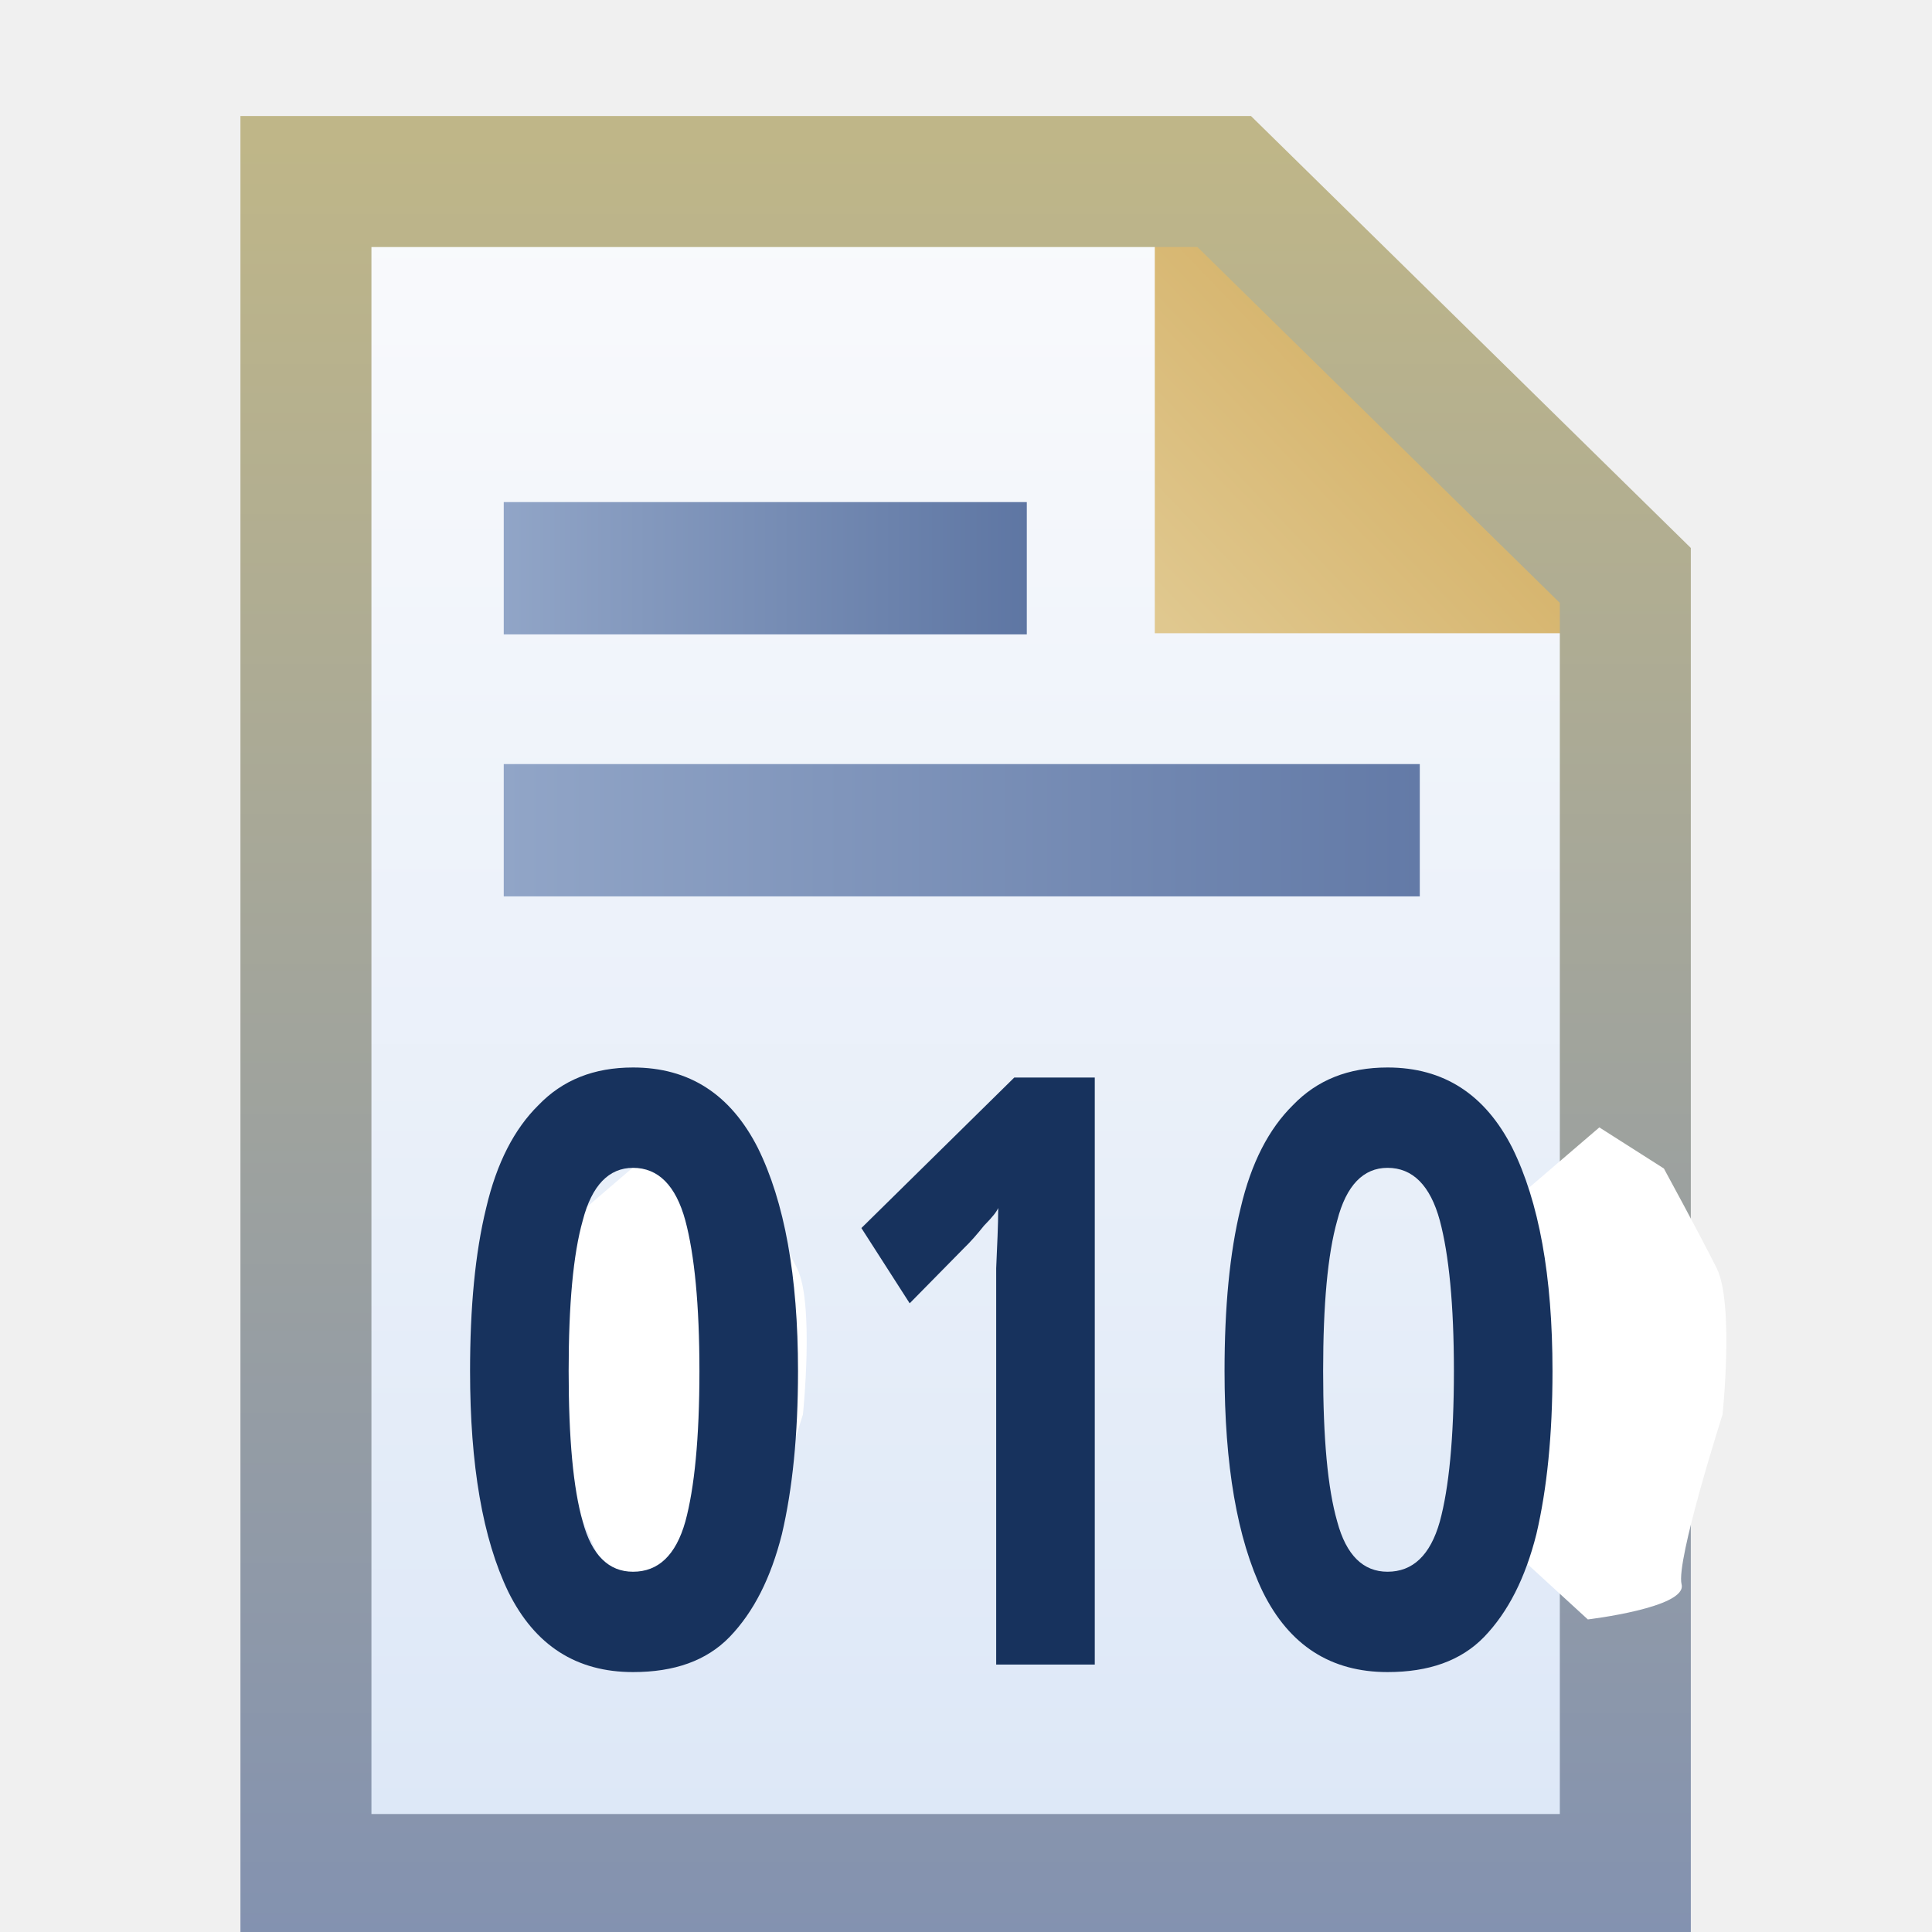
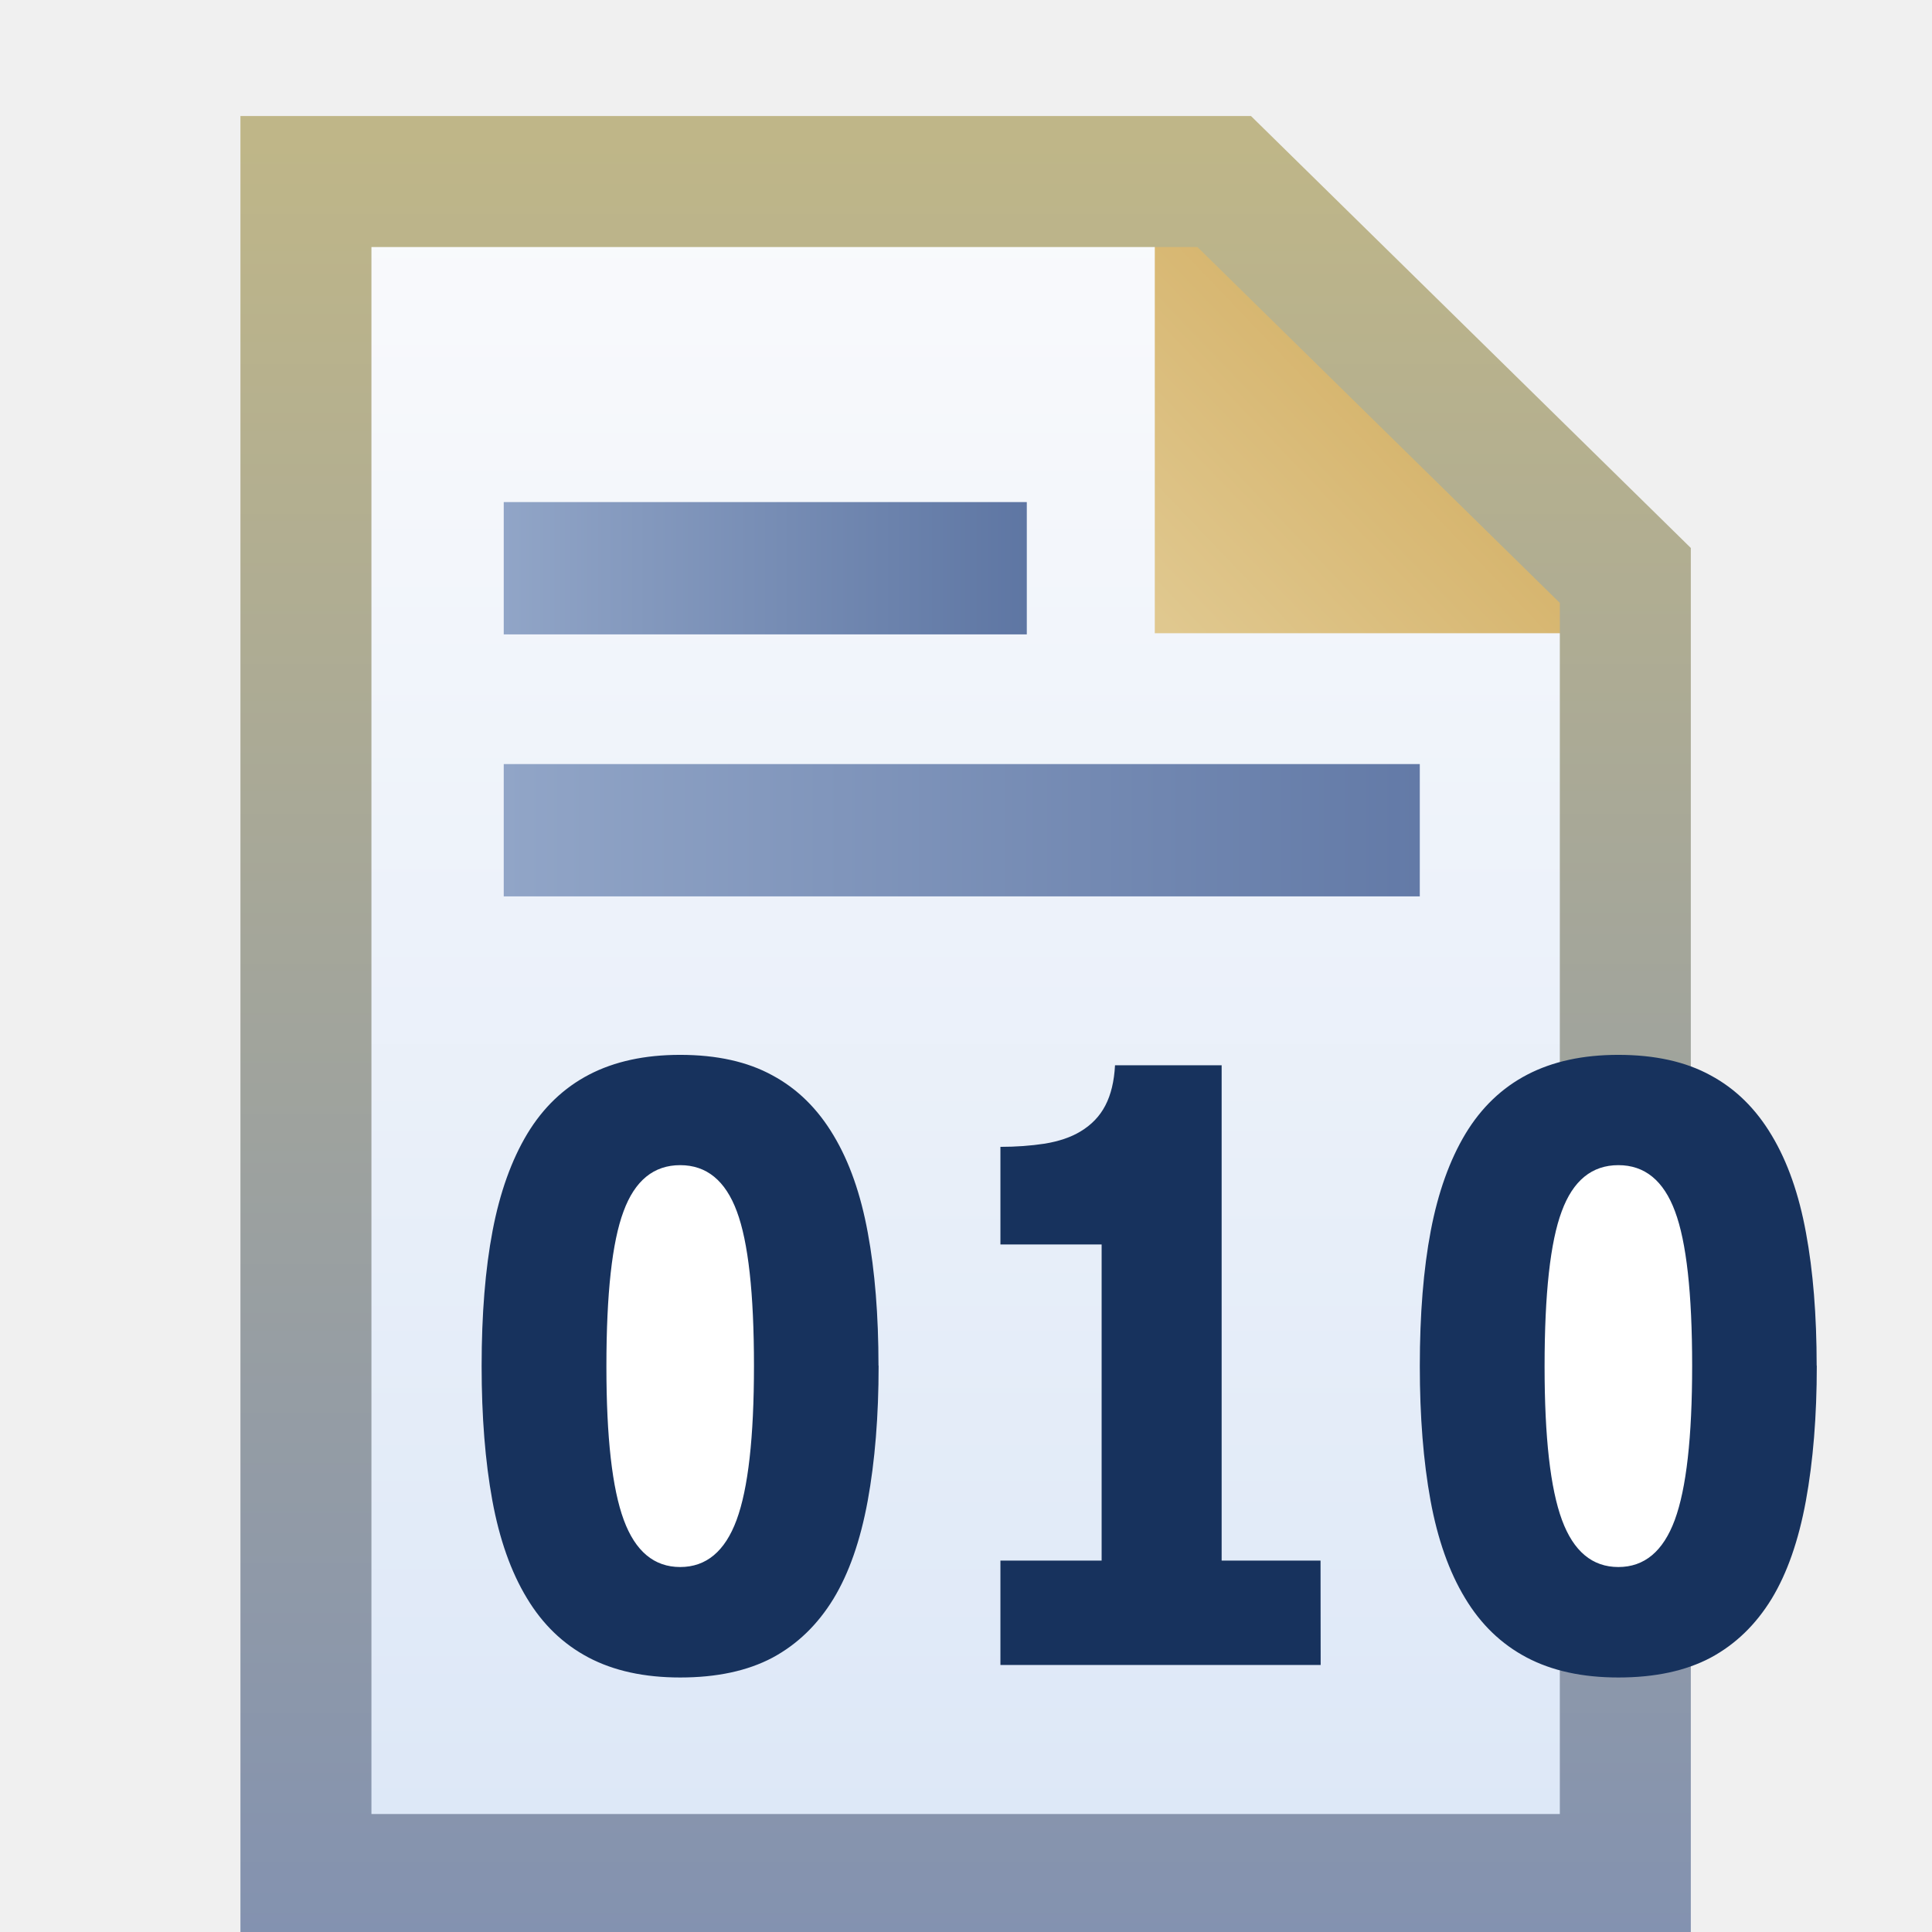
<svg xmlns="http://www.w3.org/2000/svg" xmlns:xlink="http://www.w3.org/1999/xlink" width="16" height="16" id="svg25490" version="1.1">
  <defs id="defs25492">
    <linearGradient xlink:href="#linearGradient11290" id="linearGradient8238" gradientUnits="userSpaceOnUse" x1="12.518" y1="1037.615" x2="12.518" y2="1044.481" />
    <linearGradient id="linearGradient11290">
      <stop style="stop-color:#567ead;stop-opacity:1" offset="0" id="stop11292" />
      <stop style="stop-color:#35679d;stop-opacity:1" offset="1" id="stop11294" />
    </linearGradient>
    <linearGradient y2="1044.481" x2="12.518" y1="1037.615" x1="12.518" gradientUnits="userSpaceOnUse" id="linearGradient25569" xlink:href="#linearGradient11290" />
    <linearGradient y2="1044.481" x2="12.518" y1="1037.615" x1="12.518" gradientUnits="userSpaceOnUse" id="linearGradient25571" xlink:href="#linearGradient11290" />
    <linearGradient gradientTransform="translate(-3.851833,-1.044194)" xlink:href="#linearGradient4994-6" id="linearGradient4101" gradientUnits="userSpaceOnUse" x1="9.895" y1="1039.153" x2="9.895" y2="1051.838" />
    <linearGradient id="linearGradient4994-6">
      <stop id="stop4996-1" offset="0" style="stop-color:#f9fafc;stop-opacity:1;" />
      <stop id="stop4998-89" offset="1" style="stop-color:#dce7f7;stop-opacity:1" />
    </linearGradient>
    <linearGradient id="linearGradient4894-6">
      <stop id="stop4896-8" offset="0" style="stop-color:#e0c88f;stop-opacity:1" />
      <stop id="stop4898-5" offset="1" style="stop-color:#d5b269;stop-opacity:1" />
    </linearGradient>
    <linearGradient gradientTransform="translate(0.1481669,-1.044194)" gradientUnits="userSpaceOnUse" y2="1040.33" x2="9.987" y1="1042.231" x1="7.999" id="linearGradient4900-1" xlink:href="#linearGradient4894-6" />
    <linearGradient id="linearGradient4902-3">
      <stop id="stop4904-2" offset="0" style="stop-color:#bfb688;stop-opacity:1" />
      <stop id="stop4906-2" offset="1" style="stop-color:#8392b0;stop-opacity:1" />
    </linearGradient>
    <linearGradient gradientTransform="translate(-3.851833,-1.044194)" gradientUnits="userSpaceOnUse" y2="1052.323" x2="10.545" y1="1038.578" x1="10.545" id="linearGradient4908-2" xlink:href="#linearGradient4902-3" />
    <linearGradient id="linearGradient4877-6">
      <stop style="stop-color:#91a5c7;stop-opacity:1;" offset="0" id="stop4879-1" />
      <stop style="stop-color:#5e76a3;stop-opacity:1" offset="1" id="stop4881-4" />
    </linearGradient>
    <linearGradient gradientTransform="translate(-3.851833,-3.044194)" gradientUnits="userSpaceOnUse" y2="1043.857" x2="11" y1="1043.857" x1="7.007" id="linearGradient4867-7" xlink:href="#linearGradient4877-6" />
    <linearGradient id="linearGradient4861-1">
      <stop id="stop4863-1" offset="0" style="stop-color:#91a5c7;stop-opacity:1;" />
      <stop id="stop4865-52" offset="1" style="stop-color:#637aa7;stop-opacity:1" />
    </linearGradient>
    <linearGradient gradientTransform="translate(-3.851833,-3.044194)" gradientUnits="userSpaceOnUse" y2="1045.857" x2="14" y1="1045.857" x1="7.007" id="linearGradient4869-17" xlink:href="#linearGradient4861-1" />
  </defs>
  <g id="layer1" transform="translate(0,-1036.362)">
    <g transform="translate(324.0078,-599.7683)" style="stroke:url(#linearGradient8238);stroke-opacity:1;display:inline" id="layer1-2">
      <g id="g11331-3-1-1-7" style="stroke:url(#linearGradient25569);display:inline" transform="matrix(0.279033,0,0,0.279033,-100.5321,912.079)">
        <g style="fill:#737986;fill-opacity:1;stroke:#595e68;stroke-opacity:1" id="g13408-8-9" />
      </g>
      <g id="g6124-3" style="stroke:url(#linearGradient25571);display:inline" transform="matrix(-1,0,0,1,16.12959,8.014063)">
        <g id="text6430" style="font-size:13.589px;font-style:normal;font-weight:normal;line-height:125%;letter-spacing:0px;word-spacing:0px;fill:#ffffff;fill-opacity:1;stroke:none;font-family:Sans" transform="scale(-1,1)" />
        <g id="g6438" style="font-size:13.589px;font-style:normal;font-weight:normal;line-height:125%;letter-spacing:0px;word-spacing:0px;fill:#ffffff;fill-opacity:1;stroke:none;display:inline;font-family:Sans" transform="scale(-1,1)">
          <g style="font-size:13.589px;font-style:normal;font-weight:normal;line-height:125%;letter-spacing:0px;word-spacing:0px;fill:#236298;fill-opacity:1;stroke:#236298;stroke-width:0.249;stroke-miterlimit:4;stroke-opacity:1;stroke-dasharray:none;display:inline;font-family:Sans" id="layer1-9" transform="matrix(1.2779,0,0.03747938,1.2779,-58.56426,-297.7953)">
            <g transform="translate(20,0)" id="text3909-7-7-1" style="font-size:11.052px;font-style:normal;font-variant:normal;font-weight:normal;font-stretch:normal;text-align:start;line-height:125%;letter-spacing:0px;word-spacing:0px;writing-mode:lr-tb;text-anchor:start;fill:#236298;fill-opacity:1;stroke:#236298;stroke-width:0.249;stroke-miterlimit:4;stroke-opacity:1;stroke-dasharray:none;display:inline;font-family:AustralianFlyingCorpsStencil;-inkscape-font-specification:AustralianFlyingCorpsStencil">
              <g transform="matrix(0.8489317,0,-0.02489823,0.8489317,-258.1493,627.1952)" style="display:inline" id="layer1-95">
                <path id="rect4001-3" d="m 1.645,1037.86 7.01,0 3.062,3.007 0,9.955 -10.072,0 z" style="fill:url(#linearGradient4101);fill-opacity:1;stroke:none;display:inline" />
                <path id="path4884" d="m 8.125,1037.397 0,3.911 3.977,0 z" style="fill:url(#linearGradient4900-1);fill-opacity:1;stroke:none;display:inline" />
                <path id="rect4001" d="m 1.645,1037.86 7.01,0 3.062,3.007 0,9.955 -10.072,0 z" style="fill:none;stroke:url(#linearGradient4908-2);stroke-width:1;stroke-linecap:butt;stroke-linejoin:miter;stroke-miterlimit:4;stroke-opacity:1;stroke-dashoffset:0;display:inline" />
                <rect y="1040.307" x="3.155" height="1.01" width="3.993" id="rect4001-1" style="fill:url(#linearGradient4867-7);fill-opacity:1;stroke:none;display:inline" />
                <rect y="1042.307" x="3.155" height="1.01" width="6.993" id="rect4001-1-7" style="fill:url(#linearGradient4869-17);fill-opacity:1;stroke:none;display:inline" />
                <g id="g4920" transform="matrix(1.097625,0,0,1.097625,-1.271989,-102.1955)">
                  <path id="path4114" d="m 11.653,1045.235 -0.855,0.733 c 0,0 -0.081,0.815 -0.081,1.141 0,0.326 0.367,1.1 0.367,1.1 l 0.489,0.448 c 0,0 0.693,-0.082 0.652,-0.244 -0.041,-0.163 0.285,-1.181 0.285,-1.181 0,0 0.081,-0.774 -0.041,-1.018 -0.122,-0.244 -0.367,-0.693 -0.367,-0.693 z" style="font-size:11.052px;font-style:normal;font-variant:normal;font-weight:normal;font-stretch:normal;text-align:start;line-height:125%;letter-spacing:0px;word-spacing:0px;writing-mode:lr-tb;text-anchor:start;fill:#ffffff;fill-opacity:1;stroke:none;display:inline;font-family:AustralianFlyingCorpsStencil;-inkscape-font-specification:AustralianFlyingCorpsStencil" />
                  <path id="path4114-5" d="m 5.257,1045.235 -0.855,0.733 c 0,0 -0.081,0.815 -0.081,1.141 0,0.326 0.367,1.1 0.367,1.1 l 0.489,0.448 c 0,0 0.693,-0.082 0.652,-0.244 -0.041,-0.163 0.285,-1.181 0.285,-1.181 0,0 0.081,-0.774 -0.041,-1.018 -0.122,-0.244 -0.367,-0.693 -0.367,-0.693 z" style="font-size:11.052px;font-style:normal;font-variant:normal;font-weight:normal;font-stretch:normal;text-align:start;line-height:125%;letter-spacing:0px;word-spacing:0px;writing-mode:lr-tb;text-anchor:start;fill:#ffffff;fill-opacity:1;stroke:none;display:inline;font-family:AustralianFlyingCorpsStencil;-inkscape-font-specification:AustralianFlyingCorpsStencil" />
-                   <text transform="scale(0.8955428,1.116641)" id="text4130" y="939.401" x="4.053" style="font-size:5.124px;font-style:normal;font-weight:normal;line-height:125%;letter-spacing:0px;word-spacing:0px;fill:#17325d;fill-opacity:1;stroke:none;font-family:Sans" xml:space="preserve">
-                     <tspan style="font-weight:bold;fill:#17325d;fill-opacity:1;-inkscape-font-specification:Sans Bold" y="939.401" x="4.053" id="tspan4132">010</tspan>
-                   </text>
+                   <path style="font-weight:bold;font-size:5.124px;line-height:1.25;font-family:sans-serif;-inkscape-font-specification:'Sans Bold';fill:#17325d;stroke:none" d="m 7.415,937.537 q 0,0.47 -0.085,0.843 -0.085,0.37 -0.265,0.608 -0.185,0.243 -0.475,0.368 -0.29,0.123 -0.716,0.123 -0.418,0 -0.713,-0.125 -0.295,-0.125 -0.478,-0.37 -0.185,-0.245 -0.268,-0.608 -0.083,-0.365 -0.083,-0.836 0,-0.485 0.085,-0.843 0.085,-0.358 0.27,-0.605 0.185,-0.245 0.48,-0.368 0.295,-0.123 0.706,-0.123 0.428,0 0.718,0.128 0.29,0.125 0.475,0.375 0.183,0.245 0.265,0.605 0.083,0.358 0.083,0.828 z m -0.968,0 q 0,-0.676 -0.133,-0.961 -0.133,-0.288 -0.44,-0.288 -0.308,0 -0.44,0.288 -0.133,0.285 -0.133,0.966 0,0.663 0.135,0.956 0.135,0.293 0.438,0.293 0.303,0 0.438,-0.293 0.135,-0.293 0.135,-0.961 z m 4.401,1.864 H 8.361 v -0.65 h 0.786 v -1.969 H 8.361 v -0.608 q 0.18,0 0.345,-0.02 0.165,-0.022 0.275,-0.075 0.13,-0.062 0.195,-0.163 0.065,-0.1 0.075,-0.25 h 0.828 v 3.085 h 0.768 z m 3.853,-1.864 q 0,0.47 -0.085,0.843 -0.085,0.37 -0.265,0.608 -0.185,0.243 -0.475,0.368 -0.29,0.123 -0.716,0.123 -0.418,0 -0.713,-0.125 -0.295,-0.125 -0.478,-0.37 -0.185,-0.245 -0.268,-0.608 -0.083,-0.365 -0.083,-0.836 0,-0.485 0.085,-0.843 0.085,-0.358 0.27,-0.605 0.185,-0.245 0.48,-0.368 0.295,-0.123 0.706,-0.123 0.428,0 0.718,0.128 0.29,0.125 0.475,0.375 0.183,0.245 0.265,0.605 0.083,0.358 0.083,0.828 z m -0.968,0 q 0,-0.676 -0.133,-0.961 -0.133,-0.288 -0.44,-0.288 -0.308,0 -0.44,0.288 -0.133,0.285 -0.133,0.966 0,0.663 0.135,0.956 0.135,0.293 0.438,0.293 0.303,0 0.438,-0.293 0.135,-0.293 0.135,-0.961 z" id="text4130" transform="scale(0.8955428,1.116641)" aria-label="010" />
                </g>
              </g>
            </g>
          </g>
        </g>
      </g>
    </g>
  </g>
</svg>
